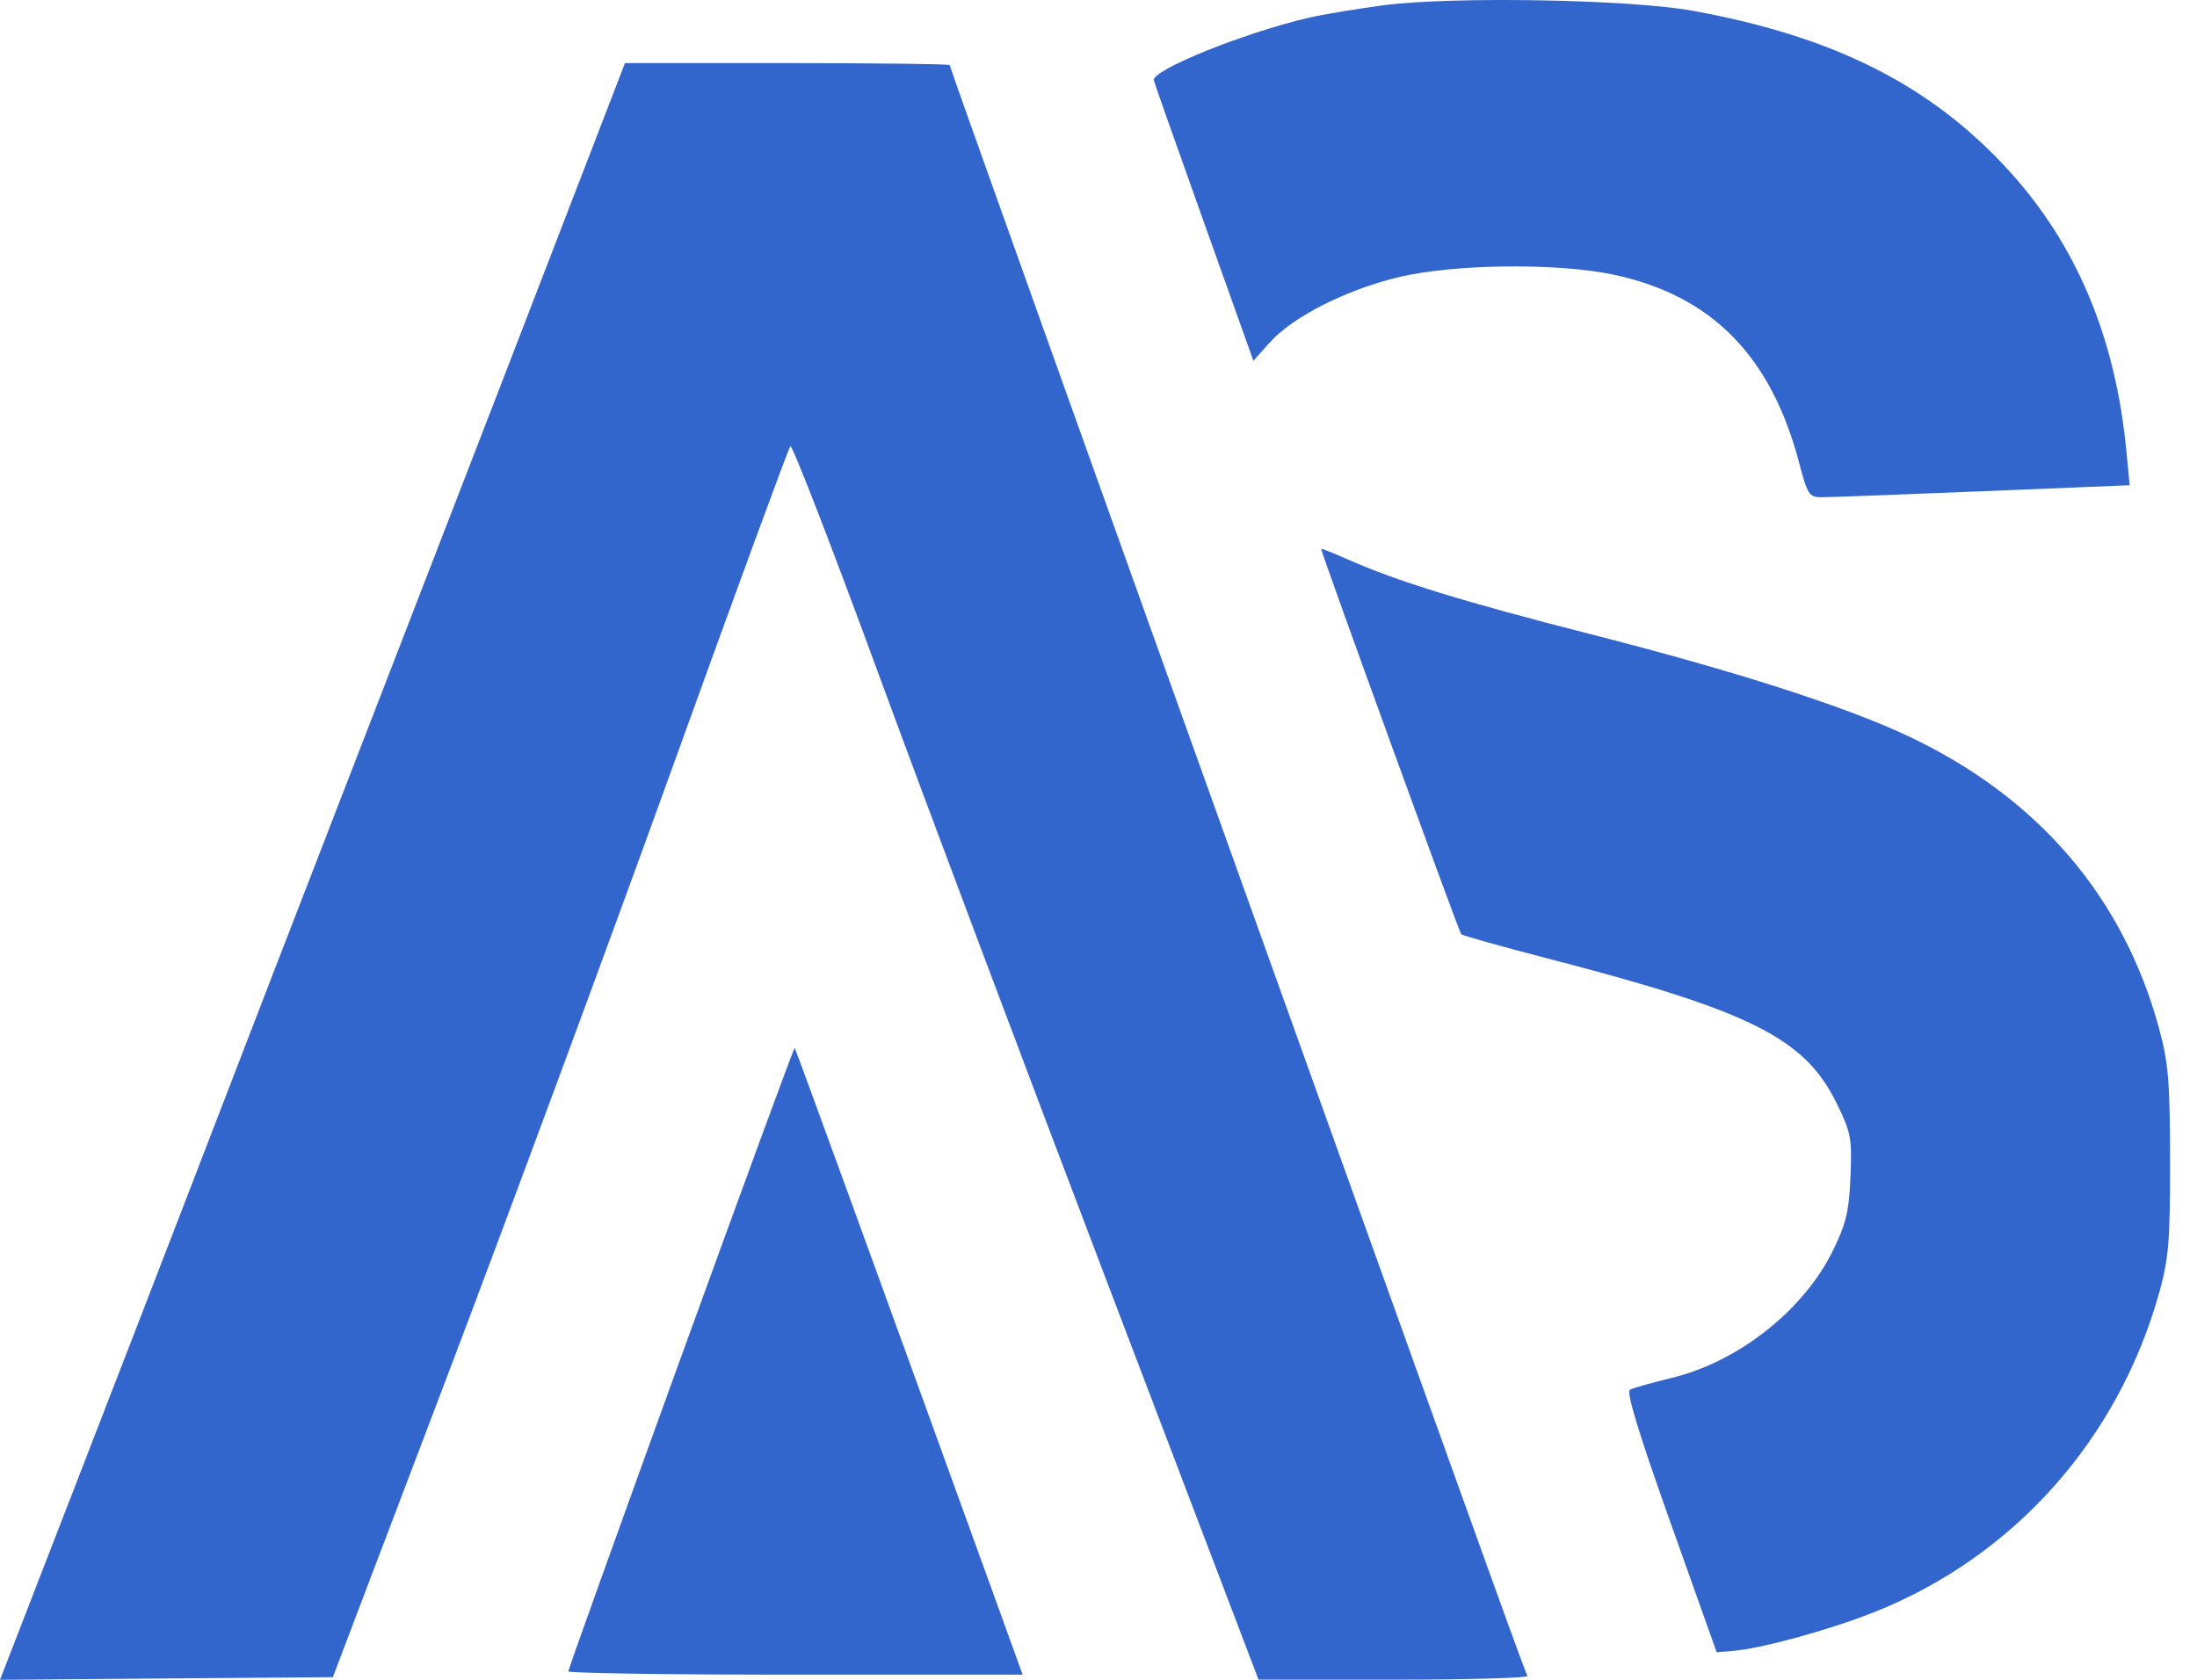
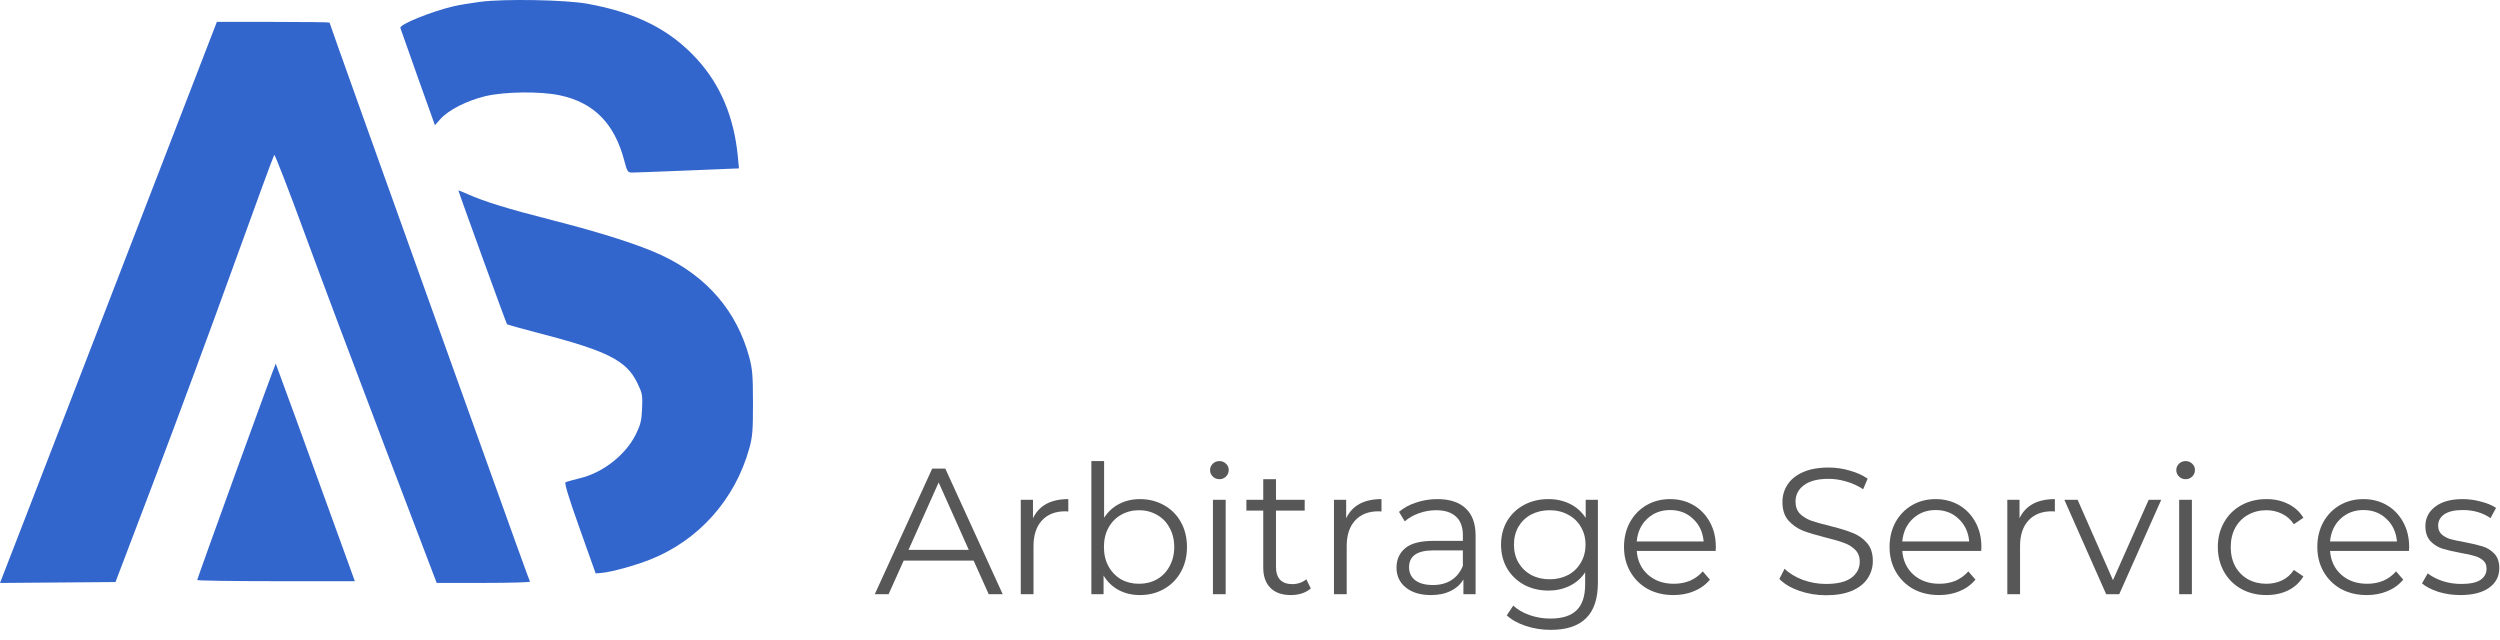
- <svg xmlns="http://www.w3.org/2000/svg" width="68" height="52" viewBox="0 0 68 52" fill="none">
+ <svg xmlns="http://www.w3.org/2000/svg" width="223" height="57" viewBox="0 0 223 57" fill="none">
  <path fill-rule="evenodd" clip-rule="evenodd" d="M42.809 0.165C41.966 0.278 40.931 0.45 40.51 0.548C38.491 1.019 35.632 2.175 35.712 2.488C35.737 2.583 36.44 4.576 37.275 6.915L38.794 11.168L39.308 10.595C40.017 9.804 41.666 8.97 43.289 8.58C44.997 8.17 48.194 8.132 49.938 8.502C52.979 9.146 54.822 11.019 55.691 14.348C55.938 15.296 55.999 15.391 56.362 15.393C56.581 15.394 58.821 15.311 61.338 15.208L65.916 15.021L65.811 13.931C65.475 10.453 64.272 7.584 62.19 5.295C59.781 2.649 56.783 1.131 52.391 0.333C50.441 -0.021 44.926 -0.118 42.809 0.165ZM19.18 2.378C16.602 9.071 14.299 15.033 12.066 20.796C9.295 27.948 7.601 32.333 5.622 37.477C5.05 38.964 3.551 42.84 2.291 46.09L0 52L5.151 51.959L10.302 51.919L13.794 42.729C15.714 37.674 18.877 29.125 20.822 23.731C22.767 18.337 24.405 13.874 24.462 13.815C24.519 13.755 25.732 16.883 27.156 20.765C28.581 24.648 31.818 33.263 34.35 39.91L38.953 51.996H43.151C45.461 51.996 47.318 51.943 47.278 51.879C47.197 51.747 46.397 49.526 40.275 32.458C33.444 13.412 29.395 2.081 29.395 2.015C29.395 1.981 27.133 1.953 24.369 1.953H19.343L19.18 2.378ZM40.893 16.994C40.893 17.111 45.158 28.852 45.225 28.919C45.268 28.962 46.501 29.308 47.965 29.687C54.19 31.301 55.865 32.143 56.846 34.152C57.293 35.065 57.325 35.239 57.275 36.428C57.23 37.499 57.138 37.885 56.73 38.717C55.825 40.562 53.806 42.156 51.736 42.656C51.127 42.804 50.548 42.967 50.45 43.02C50.328 43.085 50.72 44.371 51.703 47.131L53.133 51.147L53.644 51.105C54.51 51.035 56.613 50.459 57.989 49.914C62.326 48.199 65.577 44.55 66.841 39.979C67.124 38.957 67.17 38.389 67.166 35.933C67.163 33.479 67.115 32.901 66.827 31.84C65.718 27.762 63.077 24.683 59.062 22.788C57.117 21.869 53.694 20.77 49.248 19.636C45.285 18.625 43.236 17.994 41.698 17.31C41.255 17.113 40.893 16.971 40.893 16.994ZM21.076 42.018C19.159 47.307 17.59 51.681 17.59 51.738C17.59 51.795 20.754 51.842 24.621 51.842H31.652L30.688 49.177C27.335 39.912 24.626 32.467 24.596 32.437C24.578 32.419 22.994 36.73 21.076 42.018Z" fill="#3366CC" />
+   <path d="M86.848 50.008H80.608L79.264 53H78.032L83.152 41.8H84.32L89.44 53H88.192L86.848 50.008ZM86.416 49.048L83.728 43.032L81.04 49.048H86.416Z" fill="#575757" />
+   <path d="M92.141 46.232C92.408 45.667 92.802 45.24 93.325 44.952C93.858 44.664 94.514 44.52 95.293 44.52V45.624L95.021 45.608C94.136 45.608 93.442 45.88 92.941 46.424C92.44 46.968 92.189 47.731 92.189 48.712V53H91.053V44.584H92.141V46.232Z" fill="#575757" />
+   <path d="M101.686 44.52C102.475 44.52 103.19 44.701 103.83 45.064C104.47 45.416 104.971 45.917 105.334 46.568C105.697 47.219 105.878 47.96 105.878 48.792C105.878 49.624 105.697 50.365 105.334 51.016C104.971 51.667 104.47 52.173 103.83 52.536C103.19 52.899 102.475 53.08 101.686 53.08C100.982 53.08 100.347 52.931 99.782 52.632C99.227 52.333 98.779 51.901 98.438 51.336V53H97.35V41.128H98.486V46.184C98.838 45.64 99.286 45.229 99.83 44.952C100.385 44.664 101.003 44.52 101.686 44.52ZM101.606 52.072C102.193 52.072 102.726 51.939 103.206 51.672C103.686 51.395 104.059 51.005 104.326 50.504C104.603 50.003 104.742 49.432 104.742 48.792C104.742 48.152 104.603 47.581 104.326 47.08C104.059 46.579 103.686 46.195 103.206 45.928C102.726 45.651 102.193 45.512 101.606 45.512C101.009 45.512 100.47 45.651 99.99 45.928C99.52 46.195 99.147 46.579 98.87 47.08C98.603 47.581 98.47 48.152 98.47 48.792C98.47 49.432 98.603 50.003 98.87 50.504C99.147 51.005 99.52 51.395 99.99 51.672C100.47 51.939 101.009 52.072 101.606 52.072Z" fill="#575757" />
+   <path d="M108.194 44.584H109.33V53H108.194V44.584ZM108.77 42.744C108.535 42.744 108.338 42.664 108.178 42.504C108.018 42.344 107.938 42.152 107.938 41.928C107.938 41.715 108.018 41.528 108.178 41.368C108.338 41.208 108.535 41.128 108.77 41.128C109.004 41.128 109.202 41.208 109.362 41.368C109.522 41.517 109.602 41.699 109.602 41.912C109.602 42.147 109.522 42.344 109.362 42.504C109.202 42.664 109.004 42.744 108.77 42.744Z" fill="#575757" />
+   <path d="M116.922 52.488C116.709 52.68 116.442 52.829 116.122 52.936C115.813 53.032 115.488 53.08 115.146 53.08C114.357 53.08 113.749 52.867 113.322 52.44C112.896 52.013 112.682 51.411 112.682 50.632V45.544H111.178V44.584H112.682V42.744H113.818V44.584H116.378V45.544H113.818V50.568C113.818 51.069 113.941 51.453 114.186 51.72C114.442 51.976 114.805 52.104 115.274 52.104C115.509 52.104 115.733 52.067 115.946 51.992C116.17 51.917 116.362 51.811 116.522 51.672L116.922 52.488Z" fill="#575757" />
+   <path d="M120.078 46.232C120.345 45.667 120.74 45.24 121.262 44.952C121.796 44.664 122.452 44.52 123.23 44.52V45.624L122.958 45.608C122.073 45.608 121.38 45.88 120.878 46.424C120.377 46.968 120.126 47.731 120.126 48.712V53H118.99V44.584H120.078V46.232Z" fill="#575757" />
+   <path d="M128.216 44.52C129.314 44.52 130.157 44.797 130.744 45.352C131.33 45.896 131.624 46.707 131.624 47.784V53H130.536V51.688C130.28 52.125 129.901 52.467 129.4 52.712C128.909 52.957 128.322 53.08 127.64 53.08C126.701 53.08 125.954 52.856 125.4 52.408C124.845 51.96 124.568 51.368 124.568 50.632C124.568 49.917 124.824 49.341 125.336 48.904C125.858 48.467 126.685 48.248 127.816 48.248H130.488V47.736C130.488 47.011 130.285 46.461 129.88 46.088C129.474 45.704 128.882 45.512 128.104 45.512C127.57 45.512 127.058 45.603 126.568 45.784C126.077 45.955 125.656 46.195 125.304 46.504L124.792 45.656C125.218 45.293 125.73 45.016 126.328 44.824C126.925 44.621 127.554 44.52 128.216 44.52ZM127.816 52.184C128.456 52.184 129.005 52.04 129.464 51.752C129.922 51.453 130.264 51.027 130.488 50.472V49.096H127.848C126.408 49.096 125.688 49.597 125.688 50.6C125.688 51.091 125.874 51.48 126.248 51.768C126.621 52.045 127.144 52.184 127.816 52.184Z" fill="#575757" />
+   <path d="M142.532 44.584V51.976C142.532 53.405 142.18 54.461 141.476 55.144C140.783 55.837 139.732 56.184 138.324 56.184C137.546 56.184 136.804 56.067 136.1 55.832C135.407 55.608 134.842 55.293 134.404 54.888L134.98 54.024C135.386 54.387 135.876 54.669 136.452 54.872C137.039 55.075 137.652 55.176 138.292 55.176C139.359 55.176 140.143 54.925 140.644 54.424C141.146 53.933 141.396 53.165 141.396 52.12V51.048C141.044 51.581 140.58 51.987 140.004 52.264C139.439 52.541 138.81 52.68 138.116 52.68C137.327 52.68 136.607 52.509 135.956 52.168C135.316 51.816 134.81 51.331 134.436 50.712C134.074 50.083 133.892 49.373 133.892 48.584C133.892 47.795 134.074 47.091 134.436 46.472C134.81 45.853 135.316 45.373 135.956 45.032C136.596 44.691 137.316 44.52 138.116 44.52C138.831 44.52 139.476 44.664 140.052 44.952C140.628 45.24 141.092 45.656 141.444 46.2V44.584H142.532ZM138.228 51.672C138.836 51.672 139.386 51.544 139.876 51.288C140.367 51.021 140.746 50.653 141.012 50.184C141.29 49.715 141.428 49.181 141.428 48.584C141.428 47.987 141.29 47.459 141.012 47C140.746 46.531 140.367 46.168 139.876 45.912C139.396 45.645 138.847 45.512 138.228 45.512C137.62 45.512 137.071 45.64 136.58 45.896C136.1 46.152 135.722 46.515 135.444 46.984C135.178 47.453 135.044 47.987 135.044 48.584C135.044 49.181 135.178 49.715 135.444 50.184C135.722 50.653 136.1 51.021 136.58 51.288C137.071 51.544 137.62 51.672 138.228 51.672Z" fill="#575757" />
+   <path d="M153.037 49.144H145.997C146.061 50.019 146.397 50.728 147.005 51.272C147.613 51.805 148.381 52.072 149.309 52.072C149.832 52.072 150.312 51.981 150.749 51.8C151.187 51.608 151.565 51.331 151.885 50.968L152.525 51.704C152.152 52.152 151.683 52.493 151.117 52.728C150.563 52.963 149.949 53.08 149.277 53.08C148.413 53.08 147.645 52.899 146.973 52.536C146.312 52.163 145.795 51.651 145.421 51C145.048 50.349 144.861 49.613 144.861 48.792C144.861 47.971 145.037 47.235 145.389 46.584C145.752 45.933 146.243 45.427 146.861 45.064C147.491 44.701 148.195 44.52 148.973 44.52C149.752 44.52 150.451 44.701 151.069 45.064C151.688 45.427 152.173 45.933 152.525 46.584C152.877 47.224 153.053 47.96 153.053 48.792L153.037 49.144ZM148.973 45.496C148.163 45.496 147.48 45.757 146.925 46.28C146.381 46.792 146.072 47.464 145.997 48.296H151.965C151.891 47.464 151.576 46.792 151.021 46.28C150.477 45.757 149.795 45.496 148.973 45.496Z" fill="#575757" />
+   <path d="M162.881 53.096C162.049 53.096 161.249 52.963 160.481 52.696C159.724 52.429 159.137 52.077 158.721 51.64L159.185 50.728C159.59 51.133 160.129 51.464 160.801 51.72C161.473 51.965 162.166 52.088 162.881 52.088C163.884 52.088 164.636 51.907 165.137 51.544C165.638 51.171 165.889 50.691 165.889 50.104C165.889 49.656 165.75 49.299 165.473 49.032C165.206 48.765 164.876 48.563 164.481 48.424C164.086 48.275 163.537 48.115 162.833 47.944C161.99 47.731 161.318 47.528 160.817 47.336C160.316 47.133 159.884 46.829 159.521 46.424C159.169 46.019 158.993 45.469 158.993 44.776C158.993 44.211 159.142 43.699 159.441 43.24C159.74 42.771 160.198 42.397 160.817 42.12C161.436 41.843 162.204 41.704 163.121 41.704C163.761 41.704 164.385 41.795 164.993 41.976C165.612 42.147 166.145 42.387 166.593 42.696L166.193 43.64C165.724 43.331 165.222 43.101 164.689 42.952C164.156 42.792 163.633 42.712 163.121 42.712C162.14 42.712 161.398 42.904 160.897 43.288C160.406 43.661 160.161 44.147 160.161 44.744C160.161 45.192 160.294 45.555 160.561 45.832C160.838 46.099 161.18 46.307 161.585 46.456C162.001 46.595 162.556 46.749 163.249 46.92C164.07 47.123 164.732 47.325 165.233 47.528C165.745 47.72 166.177 48.019 166.529 48.424C166.881 48.819 167.057 49.357 167.057 50.04C167.057 50.605 166.902 51.123 166.593 51.592C166.294 52.051 165.83 52.419 165.201 52.696C164.572 52.963 163.798 53.096 162.881 53.096Z" fill="#575757" />
+   <path d="M176.725 49.144H169.685C169.749 50.019 170.085 50.728 170.693 51.272C171.301 51.805 172.069 52.072 172.997 52.072C173.519 52.072 173.999 51.981 174.437 51.8C174.874 51.608 175.253 51.331 175.573 50.968L176.213 51.704C175.839 52.152 175.37 52.493 174.805 52.728C174.25 52.963 173.637 53.08 172.965 53.08C172.101 53.08 171.333 52.899 170.661 52.536C169.999 52.163 169.482 51.651 169.109 51C168.735 50.349 168.549 49.613 168.549 48.792C168.549 47.971 168.725 47.235 169.077 46.584C169.439 45.933 169.93 45.427 170.549 45.064C171.178 44.701 171.882 44.52 172.661 44.52C173.439 44.52 174.138 44.701 174.757 45.064C175.375 45.427 175.861 45.933 176.213 46.584C176.565 47.224 176.741 47.96 176.741 48.792L176.725 49.144ZM172.661 45.496C171.85 45.496 171.167 45.757 170.613 46.28C170.069 46.792 169.759 47.464 169.685 48.296H175.653C175.578 47.464 175.263 46.792 174.709 46.28C174.165 45.757 173.482 45.496 172.661 45.496Z" fill="#575757" />
+   <path d="M180.141 46.232C180.408 45.667 180.802 45.24 181.325 44.952C181.858 44.664 182.514 44.52 183.293 44.52V45.624L183.021 45.608C182.136 45.608 181.442 45.88 180.941 46.424C180.44 46.968 180.189 47.731 180.189 48.712V53H179.053V44.584H180.141V46.232Z" fill="#575757" />
+   <path d="M192.781 44.584L189.037 53H187.869L184.141 44.584H185.325L188.477 51.752L191.661 44.584H192.781Z" fill="#575757" />
+   <path d="M194.381 44.584H195.517V53H194.381V44.584ZM194.957 42.744C194.722 42.744 194.525 42.664 194.365 42.504C194.205 42.344 194.125 42.152 194.125 41.928C194.125 41.715 194.205 41.528 194.365 41.368C194.525 41.208 194.722 41.128 194.957 41.128C195.192 41.128 195.389 41.208 195.549 41.368C195.709 41.517 195.789 41.699 195.789 41.912C195.789 42.147 195.709 42.344 195.549 42.504C195.389 42.664 195.192 42.744 194.957 42.744Z" fill="#575757" />
+   <path d="M202.166 53.08C201.334 53.08 200.587 52.899 199.926 52.536C199.275 52.173 198.763 51.667 198.39 51.016C198.017 50.355 197.83 49.613 197.83 48.792C197.83 47.971 198.017 47.235 198.39 46.584C198.763 45.933 199.275 45.427 199.926 45.064C200.587 44.701 201.334 44.52 202.166 44.52C202.891 44.52 203.537 44.664 204.102 44.952C204.678 45.229 205.131 45.64 205.462 46.184L204.614 46.76C204.337 46.344 203.985 46.035 203.558 45.832C203.131 45.619 202.667 45.512 202.166 45.512C201.558 45.512 201.009 45.651 200.518 45.928C200.038 46.195 199.659 46.579 199.382 47.08C199.115 47.581 198.982 48.152 198.982 48.792C198.982 49.443 199.115 50.019 199.382 50.52C199.659 51.011 200.038 51.395 200.518 51.672C201.009 51.939 201.558 52.072 202.166 52.072C202.667 52.072 203.131 51.971 203.558 51.768C203.985 51.565 204.337 51.256 204.614 50.84L205.462 51.416C205.131 51.96 204.678 52.376 204.102 52.664C203.526 52.941 202.881 53.08 202.166 53.08Z" fill="#575757" />
+   <path d="M214.881 49.144H207.841C207.905 50.019 208.241 50.728 208.849 51.272C209.457 51.805 210.225 52.072 211.153 52.072C211.676 52.072 212.156 51.981 212.593 51.8C213.03 51.608 213.409 51.331 213.729 50.968L214.369 51.704C213.996 52.152 213.526 52.493 212.961 52.728C212.406 52.963 211.793 53.08 211.121 53.08C210.257 53.08 209.489 52.899 208.817 52.536C208.156 52.163 207.638 51.651 207.265 51C206.892 50.349 206.705 49.613 206.705 48.792C206.705 47.971 206.881 47.235 207.233 46.584C207.596 45.933 208.086 45.427 208.705 45.064C209.334 44.701 210.038 44.52 210.817 44.52C211.596 44.52 212.294 44.701 212.913 45.064C213.532 45.427 214.017 45.933 214.369 46.584C214.721 47.224 214.897 47.96 214.897 48.792L214.881 49.144ZM210.817 45.496C210.006 45.496 209.324 45.757 208.769 46.28C208.225 46.792 207.916 47.464 207.841 48.296H213.809C213.734 47.464 213.42 46.792 212.865 46.28C212.321 45.757 211.638 45.496 210.817 45.496Z" fill="#575757" />
+   <path d="M219.465 53.08C218.783 53.08 218.127 52.984 217.497 52.792C216.879 52.589 216.393 52.339 216.041 52.04L216.553 51.144C216.905 51.421 217.348 51.651 217.881 51.832C218.415 52.003 218.969 52.088 219.545 52.088C220.313 52.088 220.879 51.971 221.241 51.736C221.615 51.491 221.801 51.149 221.801 50.712C221.801 50.403 221.7 50.163 221.497 49.992C221.295 49.811 221.039 49.677 220.729 49.592C220.42 49.496 220.009 49.405 219.497 49.32C218.815 49.192 218.265 49.064 217.849 48.936C217.433 48.797 217.076 48.568 216.777 48.248C216.489 47.928 216.345 47.485 216.345 46.92C216.345 46.216 216.639 45.64 217.225 45.192C217.812 44.744 218.628 44.52 219.673 44.52C220.217 44.52 220.761 44.595 221.305 44.744C221.849 44.883 222.297 45.069 222.649 45.304L222.153 46.216C221.46 45.736 220.633 45.496 219.673 45.496C218.948 45.496 218.399 45.624 218.025 45.88C217.663 46.136 217.481 46.472 217.481 46.888C217.481 47.208 217.583 47.464 217.785 47.656C217.999 47.848 218.26 47.992 218.569 48.088C218.879 48.173 219.305 48.264 219.849 48.36C220.521 48.488 221.06 48.616 221.465 48.744C221.871 48.872 222.217 49.091 222.505 49.4C222.793 49.709 222.937 50.136 222.937 50.68C222.937 51.416 222.628 52.003 222.009 52.44C221.401 52.867 220.553 53.08 219.465 53.08Z" fill="#575757" />
</svg>
